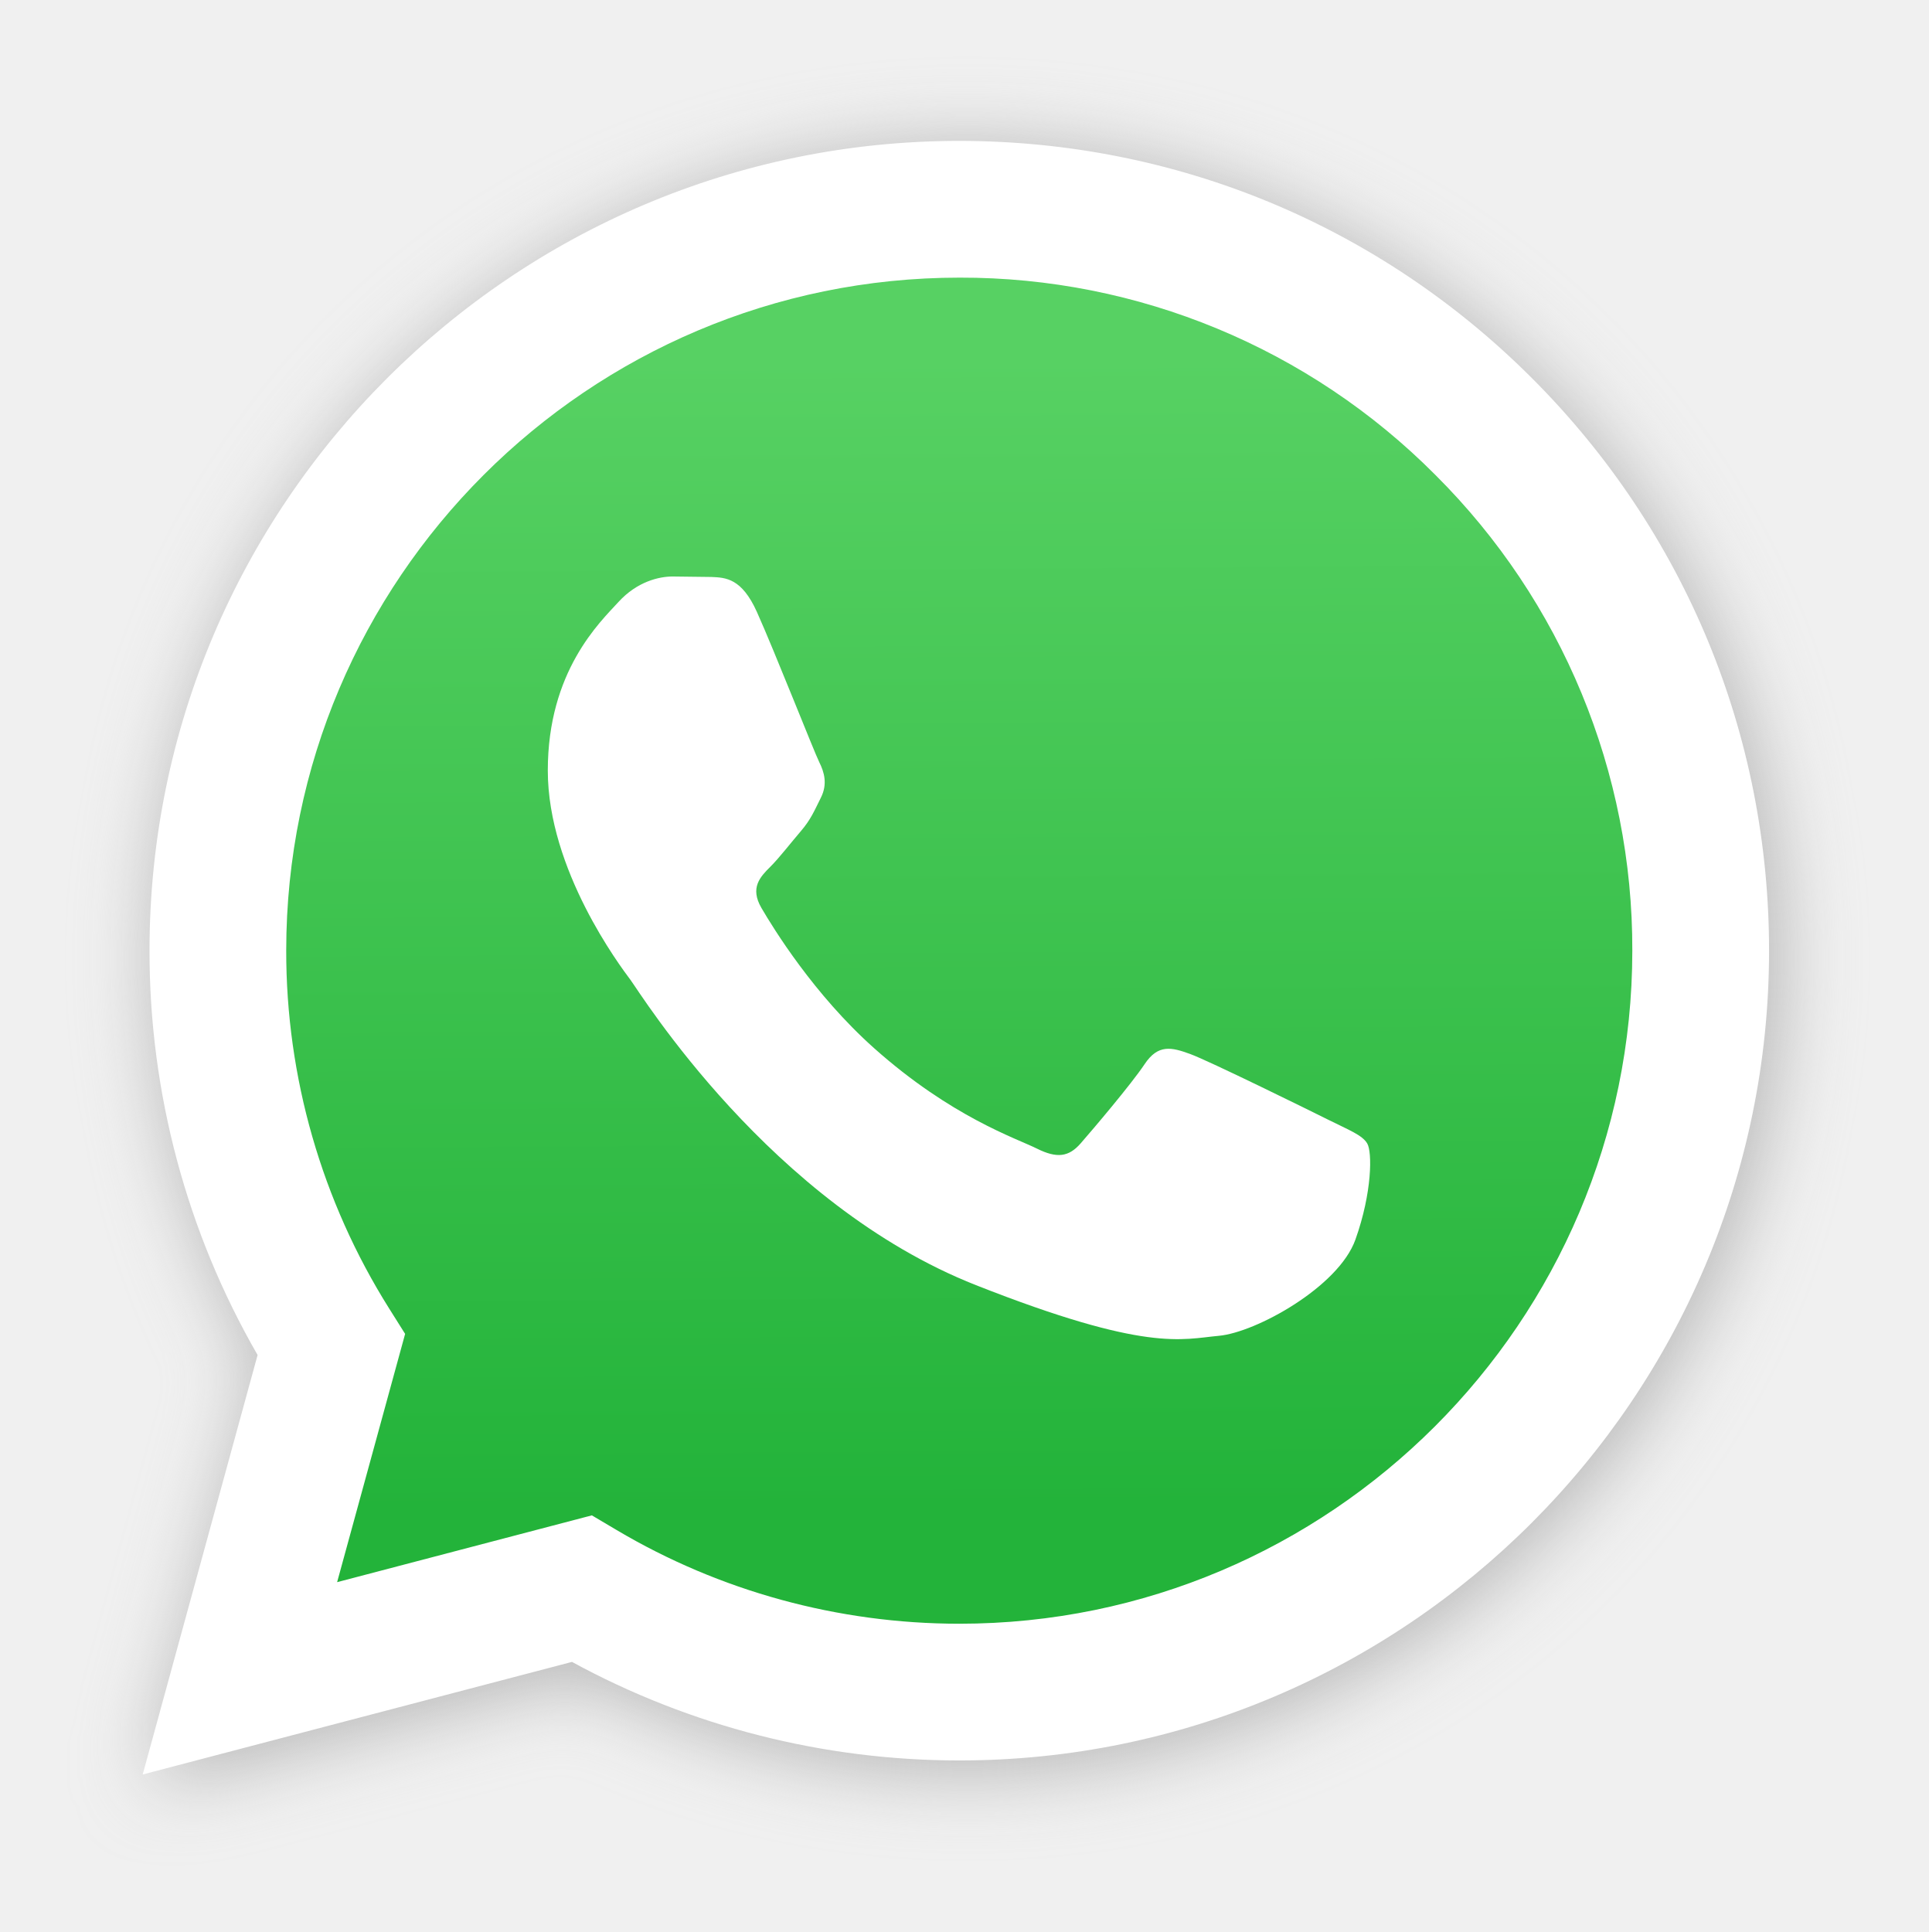
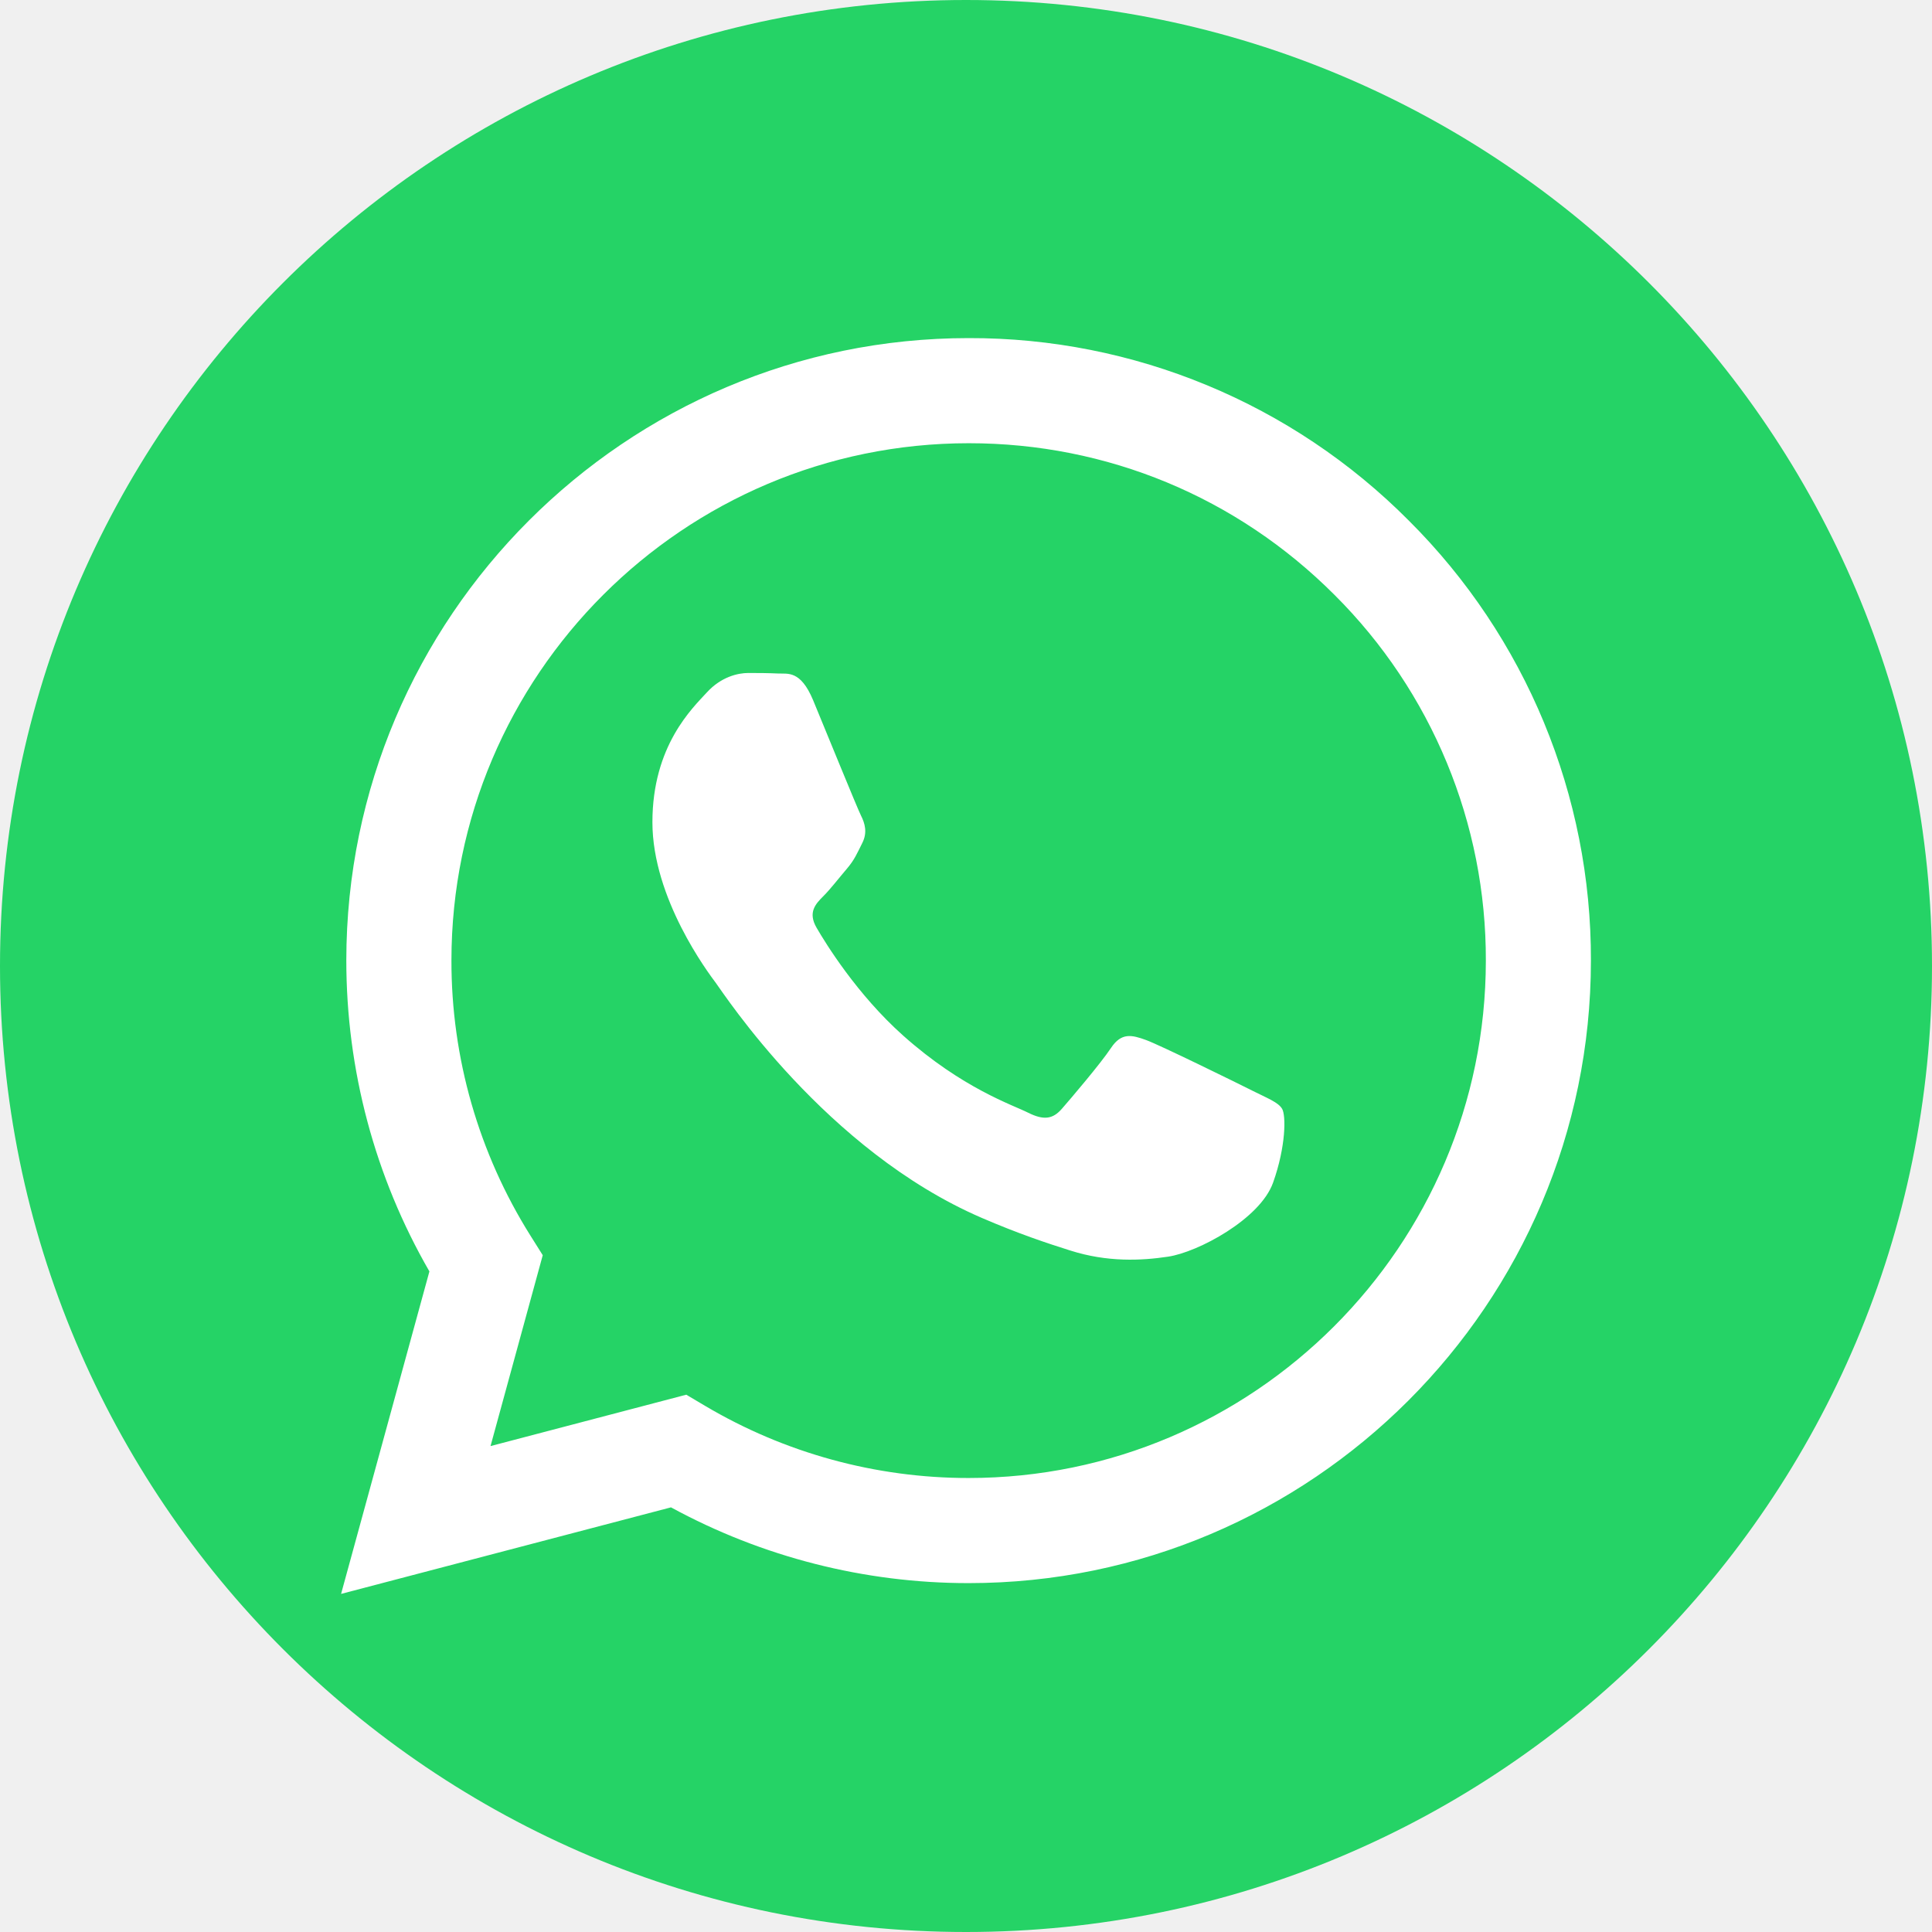
- <svg xmlns="http://www.w3.org/2000/svg" viewBox="0 0 175.216 175.552">
-   <defs>
-     <linearGradient id="b" x1="85.915" x2="86.535" y1="32.567" y2="137.092" gradientUnits="userSpaceOnUse">
-       <stop offset="0" stop-color="#57d163" />
-       <stop offset="1" stop-color="#23b33a" />
-     </linearGradient>
-     <filter id="a" width="1.115" height="1.114" x="-.057" y="-.057" color-interpolation-filters="sRGB">
-       <feGaussianBlur stdDeviation="3.531" />
-     </filter>
-   </defs>
-   <path fill="#b3b3b3" d="m54.532 138.45 2.235 1.324c9.387 5.571 20.15 8.518 31.126 8.523h.023c33.707 0 61.139-27.426 61.153-61.135.006-16.335-6.349-31.696-17.895-43.251A60.75 60.75 0 0 0 87.94 25.983c-33.733 0-61.166 27.423-61.178 61.13a60.98 60.98 0 0 0 9.349 32.535l1.455 2.312-6.179 22.558zm-40.811 23.544L24.16 123.88c-6.438-11.154-9.825-23.808-9.821-36.772.017-40.556 33.021-73.55 73.578-73.55 19.681.01 38.154 7.669 52.047 21.572s21.537 32.383 21.53 52.037c-.018 40.553-33.027 73.553-73.578 73.553h-.032c-12.313-.005-24.412-3.094-35.159-8.954zm0 0" filter="url(#a)" />
-   <path fill="#fff" d="m12.966 161.238 10.439-38.114a73.42 73.42 0 0 1-9.821-36.772c.017-40.556 33.021-73.55 73.578-73.55 19.681.01 38.154 7.669 52.047 21.572s21.537 32.383 21.53 52.037c-.018 40.553-33.027 73.553-73.578 73.553h-.032c-12.313-.005-24.412-3.094-35.159-8.954z" />
-   <path fill="url(#linearGradient1780)" d="M87.184 25.227c-33.733 0-61.166 27.423-61.178 61.13a60.98 60.98 0 0 0 9.349 32.535l1.455 2.312-6.179 22.559 23.146-6.069 2.235 1.324c9.387 5.571 20.15 8.518 31.126 8.524h.023c33.707 0 61.14-27.426 61.153-61.135a60.75 60.75 0 0 0-17.895-43.251 60.75 60.75 0 0 0-43.235-17.929z" />
-   <path fill="url(#b)" d="M87.184 25.227c-33.733 0-61.166 27.423-61.178 61.13a60.98 60.98 0 0 0 9.349 32.535l1.455 2.313-6.179 22.558 23.146-6.069 2.235 1.324c9.387 5.571 20.15 8.517 31.126 8.523h.023c33.707 0 61.14-27.426 61.153-61.135a60.75 60.75 0 0 0-17.895-43.251 60.75 60.75 0 0 0-43.235-17.928z" />
-   <path fill="#fff" fill-rule="evenodd" d="M68.772 55.603c-1.378-3.061-2.828-3.123-4.137-3.176l-3.524-.043c-1.226 0-3.218.46-4.902 2.3s-6.435 6.287-6.435 15.332 6.588 17.785 7.506 19.013 12.718 20.381 31.405 27.75c15.529 6.124 18.689 4.906 22.061 4.6s10.877-4.447 12.408-8.74 1.532-7.971 1.073-8.74-1.685-1.226-3.525-2.146-10.877-5.367-12.562-5.981-2.91-.919-4.137.921-4.746 5.979-5.819 7.206-2.144 1.381-3.984.462-7.76-2.861-14.784-9.124c-5.465-4.873-9.154-10.891-10.228-12.73s-.114-2.835.808-3.751c.825-.824 1.838-2.147 2.759-3.22s1.224-1.84 1.836-3.065.307-2.301-.153-3.22-4.032-10.011-5.666-13.647" />
+ <svg xmlns="http://www.w3.org/2000/svg" viewBox="0 0 24 24" role="img">
+   <circle cx="12" cy="12" r="12" fill="#25D366" />
+   <g transform="translate(4.2 4.2) scale(0.65)">
+     <path fill="#fff" d="M17.472 14.382c-.297-.149-1.758-.867-2.03-.967-.273-.099-.471-.148-.67.15-.197.297-.767.966-.94 1.164-.173.199-.347.223-.644.075-.297-.15-1.255-.463-2.39-1.475-.883-.788-1.48-1.761-1.653-2.059-.173-.297-.018-.458.13-.606.134-.133.298-.347.446-.52.149-.174.198-.298.298-.497.099-.198.05-.371-.025-.52-.075-.149-.669-1.612-.916-2.207-.242-.579-.487-.5-.669-.51-.173-.008-.371-.01-.57-.01-.198 0-.52.074-.792.372-.272.297-1.04 1.016-1.04 2.479 0 1.462 1.065 2.875 1.213 3.074.149.198 2.096 3.2 5.077 4.487.709.306 1.262.489 1.694.625.712.227 1.36.195 1.871.118.571-.085 1.758-.719 2.006-1.413.248-.694.248-1.289.173-1.413-.074-.124-.272-.198-.57-.347m-5.421 7.403h-.004a9.87 9.87 0 01-5.031-1.378l-.361-.214-3.741.982.998-3.648-.235-.374a9.86 9.86 0 01-1.51-5.26c.001-5.45 4.436-9.884 9.888-9.884 2.64 0 5.122 1.03 6.988 2.898a9.825 9.825 0 012.893 6.994c-.003 5.45-4.437 9.884-9.885 9.884m8.413-18.297A11.815 11.815 0 0012.05 0C5.495 0 .16 5.335.157 11.892c0 2.096.547 4.142 1.588 5.945L.057 24l6.305-1.654a11.882 11.882 0 005.683 1.448h.005c6.554 0 11.89-5.335 11.893-11.893a11.821 11.821 0 00-3.48-8.413Z" />
+   </g>
</svg>
